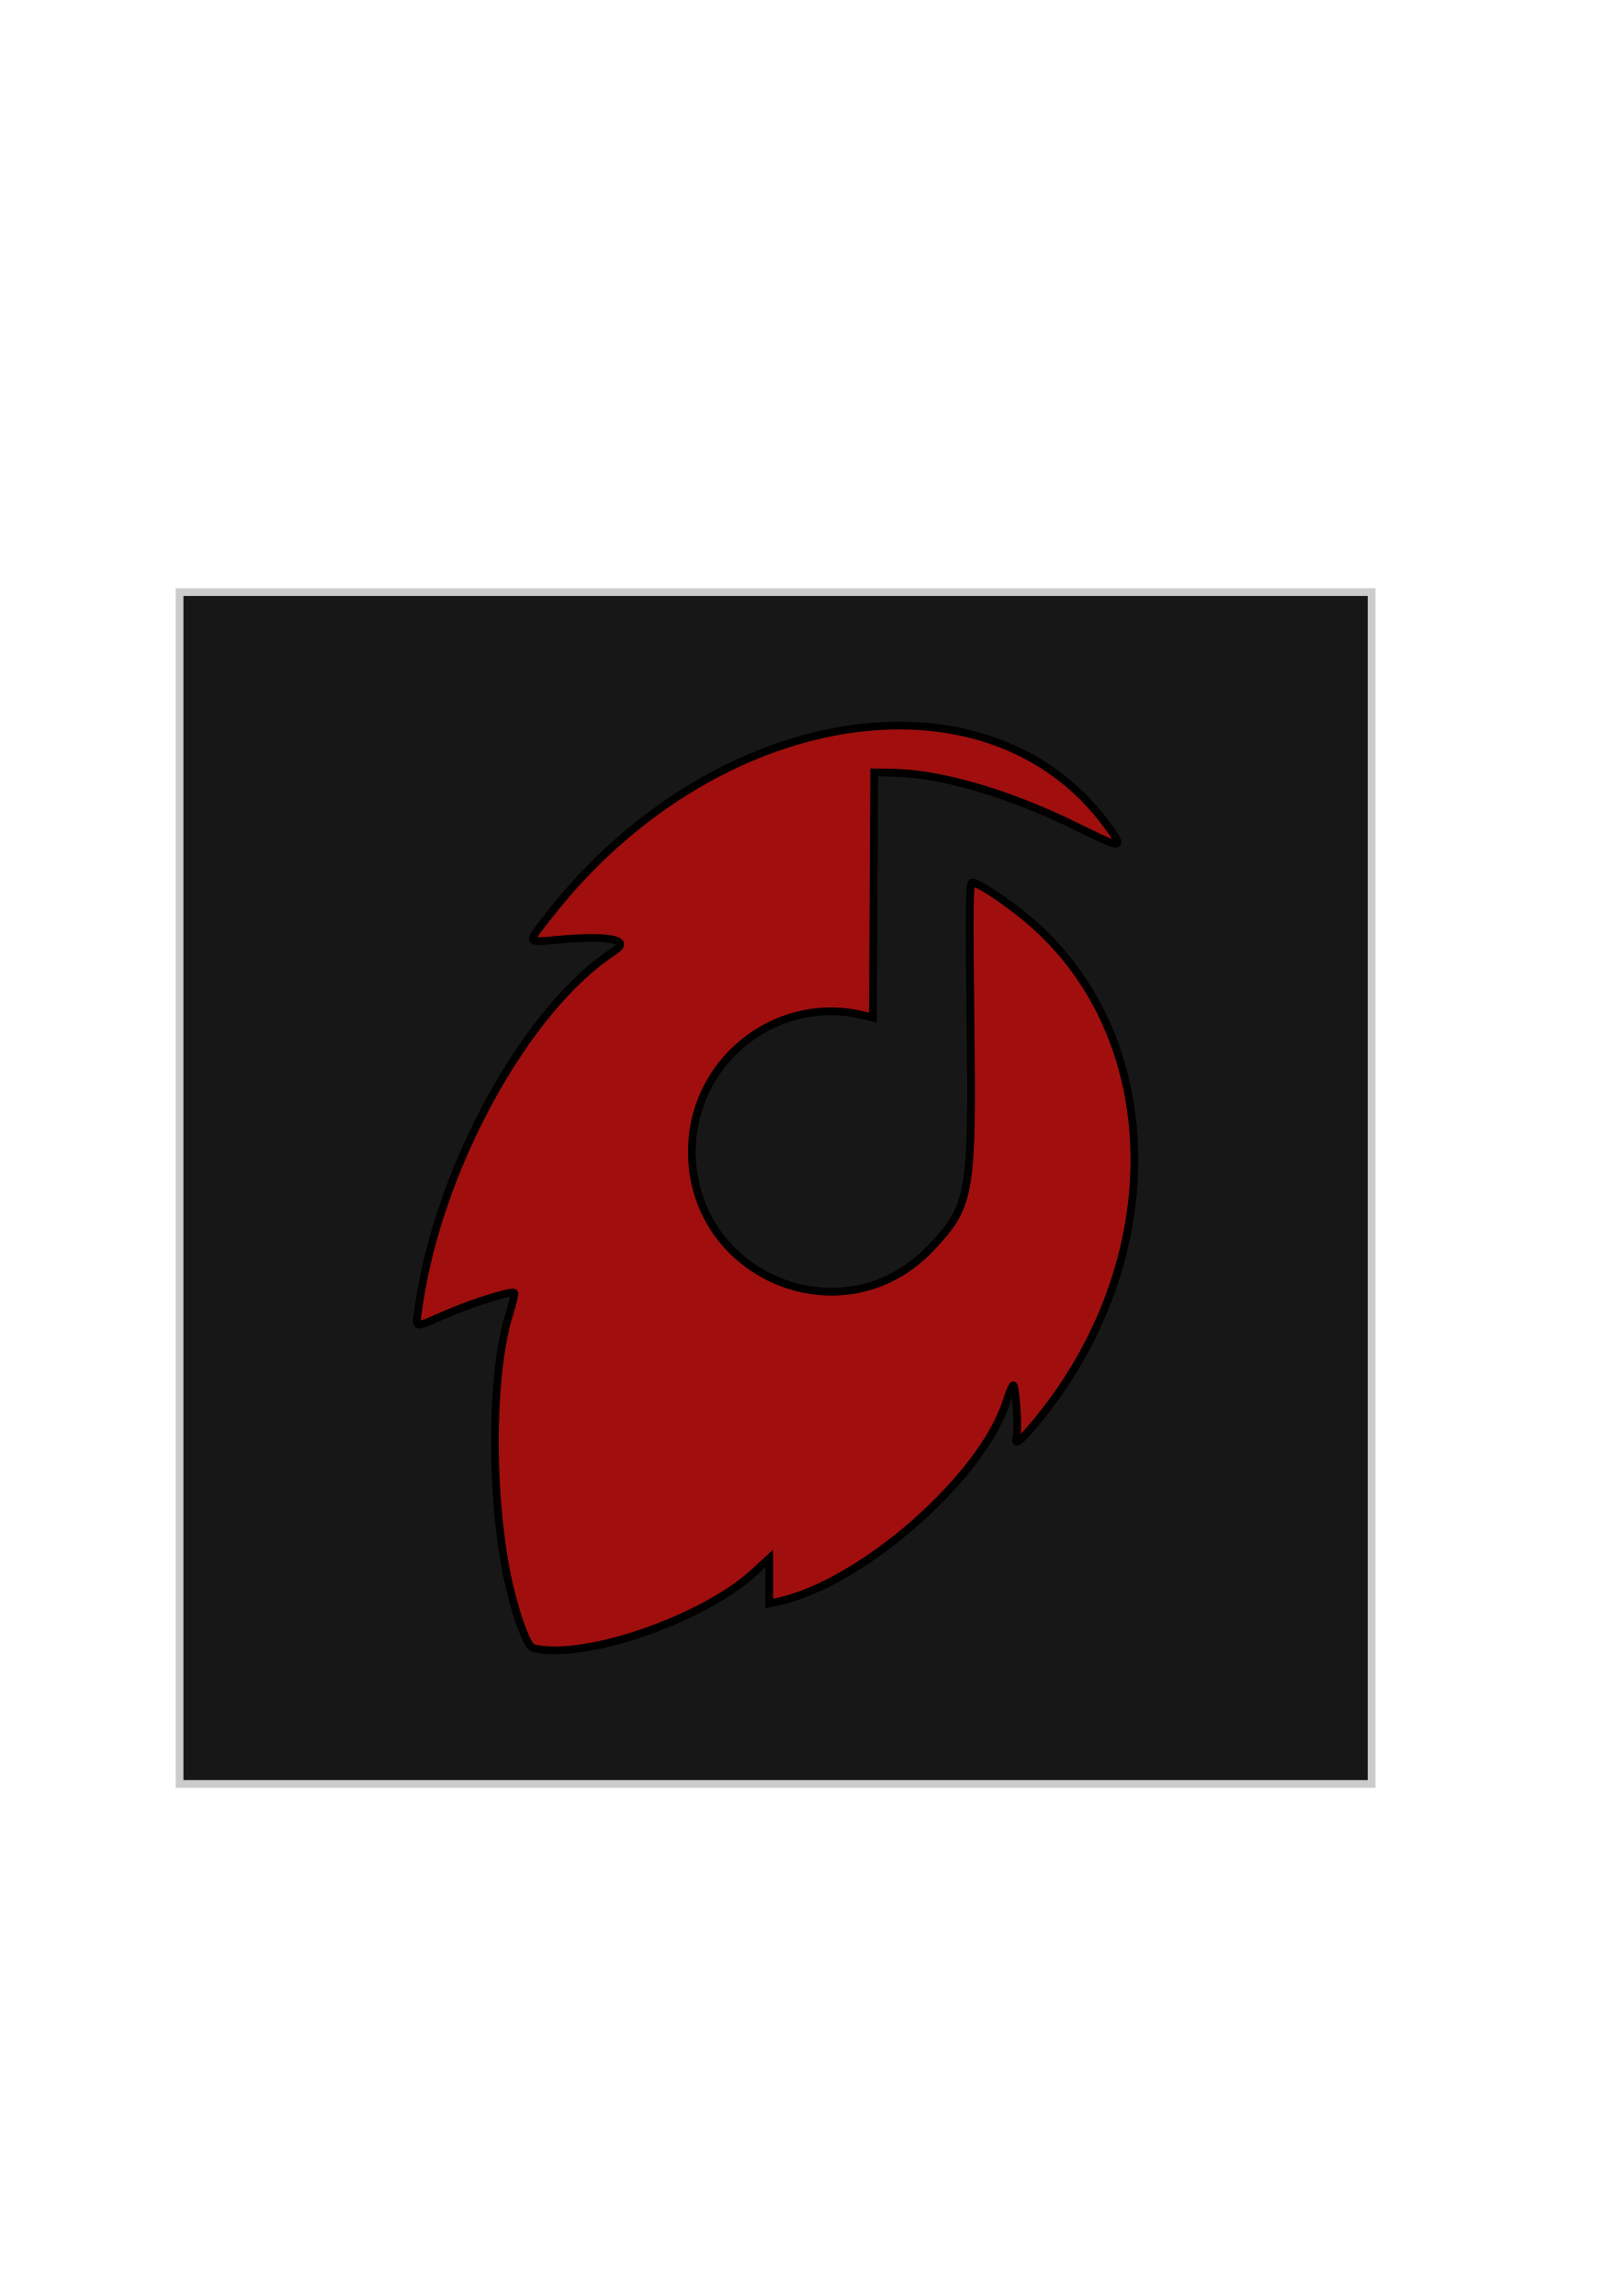
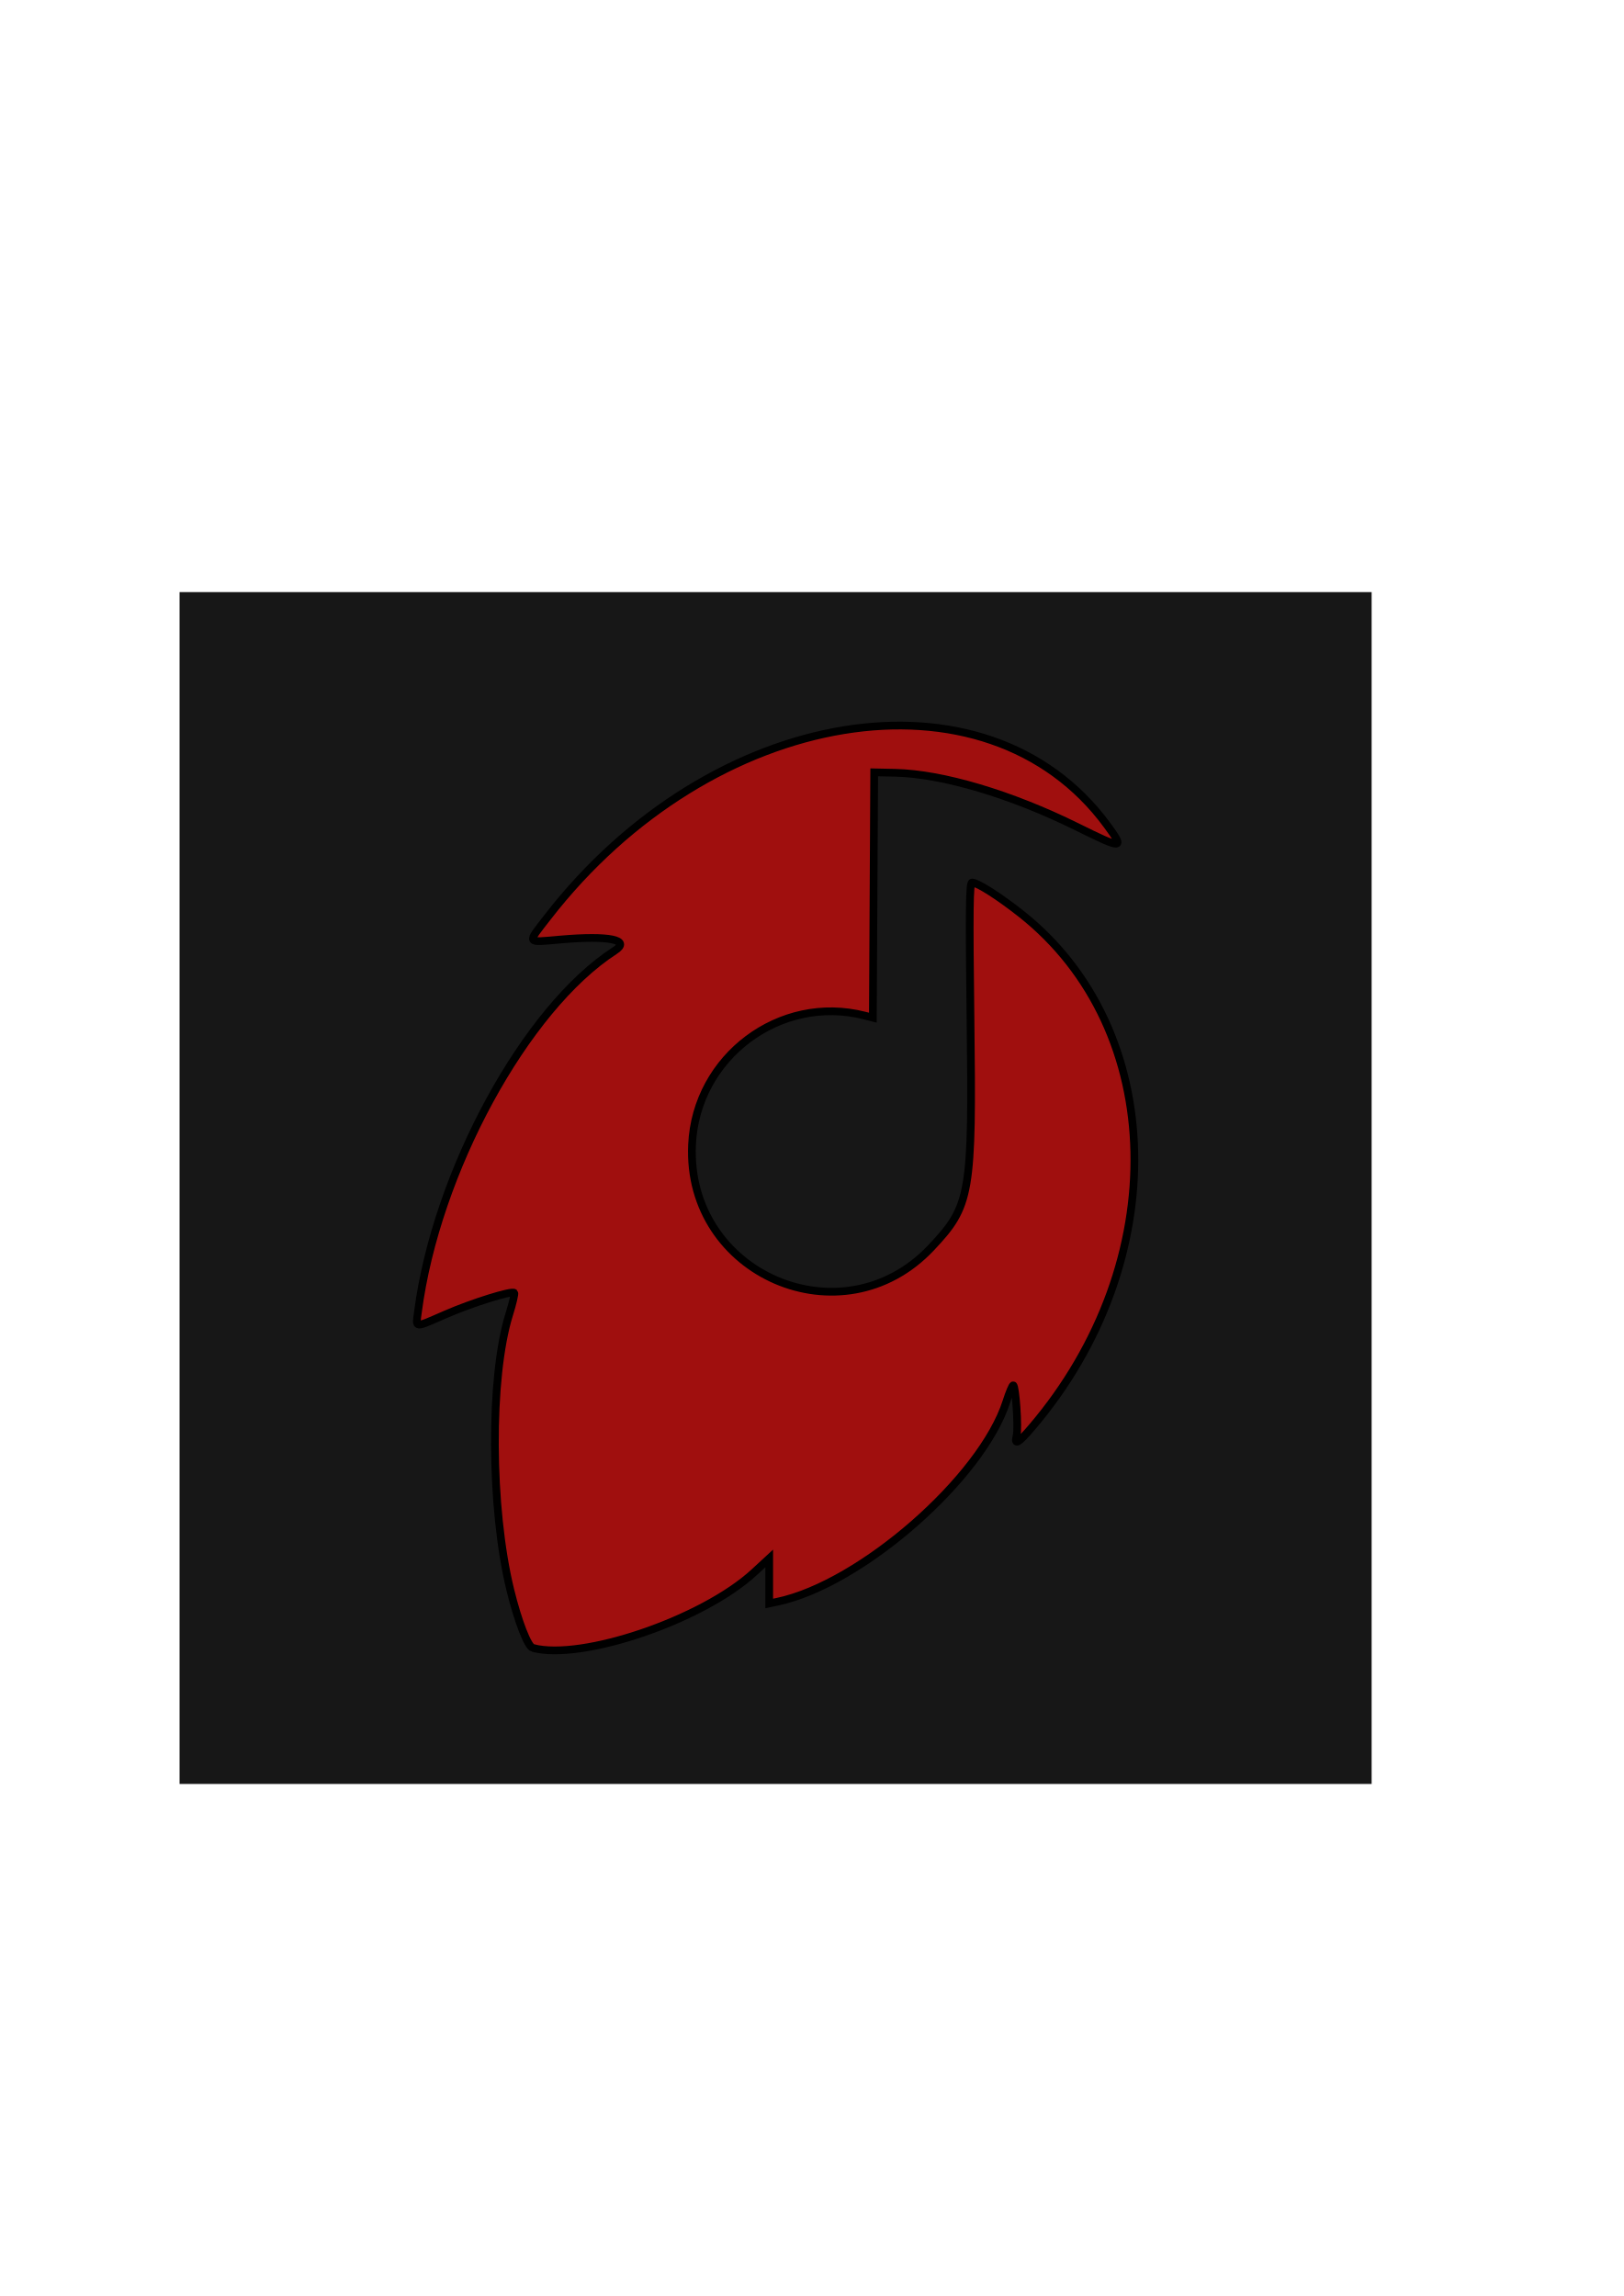
<svg xmlns="http://www.w3.org/2000/svg" width="210mm" height="297mm" viewBox="0 0 210 297" version="1.1" id="svg5">
  <defs id="defs2">
    <linearGradient id="linearGradient5038">
      <stop style="stop-color:#ff0100;stop-opacity:1;" offset="0" id="stop5036" />
    </linearGradient>
  </defs>
  <g id="layer1" style="display:inline">
-     <rect style="display:inline;fill:#171717;fill-opacity:1;fill-rule:nonzero;stroke:#cccccc;stroke-width:1;stroke-miterlimit:4;stroke-dasharray:none;stroke-opacity:1" id="rect6653" width="154.173" height="154.173" x="23.225" y="76.592" />
+     <rect style="display:inline;fill:#171717;fill-opacity:1;fill-rule:nonzero;stroke:none;stroke-width:1;stroke-miterlimit:4;stroke-dasharray:none;stroke-opacity:1" id="rect6653" width="154.173" height="154.173" x="23.225" y="76.592" />
  </g>
  <g id="layer2" style="display:inline">
    <path style="display:inline;fill:#a00f0e;fill-opacity:1;fill-rule:nonzero;stroke:#000000;stroke-width:1;stroke-miterlimit:4;stroke-dasharray:none;stroke-opacity:1" d="m 68.92,213.177 c -0.654,-0.173 -1.913,-3.41 -2.913,-7.487 -2.606,-10.62 -2.678,-27.548 -0.152,-35.656 0.451,-1.446 0.745,-2.704 0.655,-2.794 -0.316,-0.316 -5.447,1.289 -8.835,2.763 -4.185,1.821 -3.9,1.843 -3.624,-0.273 2.358,-18.11 13.887,-39.288 25.455,-46.758 2.162,-1.396 -0.729,-1.992 -6.999,-1.441 -4.518,0.397 -4.397,0.61 -1.665,-2.917 21.157,-27.31 56.729,-33.153 72.341,-11.882 2.319,3.16 2.061,3.175 -3.883,0.231 -8.526,-4.222 -17.448,-6.875 -23.554,-7.001 l -2.682,-0.056 -0.087,15.868 -0.087,15.868 -1.086,-0.277 c -10.918,-2.788 -21.784,5.354 -22.299,16.708 -0.761,16.79 19.435,25.5 30.913,13.332 5.136,-5.444 5.383,-6.876 5.1,-29.564 -0.176,-14.105 -0.135,-17.685 0.201,-17.681 0.7,0.009 3.432,1.746 6.297,4.003 19.013,14.976 19.67,45.086 1.449,66.463 -1.797,2.109 -2.31,2.388 -1.981,1.078 0.248,-0.987 -0.129,-6.505 -0.444,-6.505 -0.113,0 -0.506,0.94 -0.873,2.09 -3.171,9.925 -18.806,23.607 -29.592,25.897 l -1.09,0.231 v -2.913 -2.913 l -1.946,1.796 c -6.637,6.128 -22.264,11.471 -28.617,9.786 z" id="path1448" />
  </g>
</svg>
